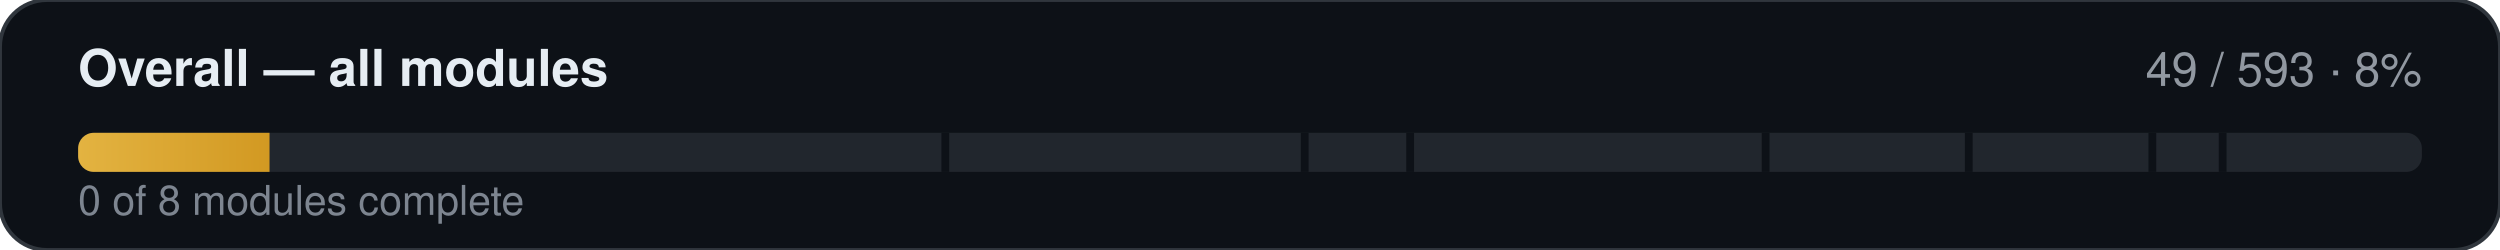
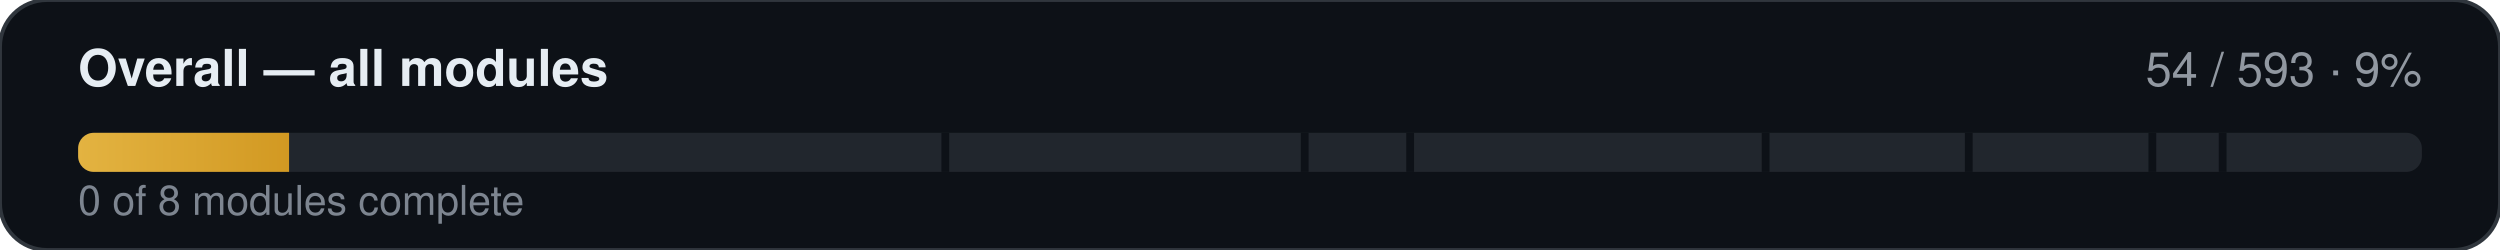
- <svg xmlns="http://www.w3.org/2000/svg" width="640" height="64" viewBox="0 0 640 64" role="img" aria-label="Overall — all modules: 8% (0 of 8 modules complete)">
+ <svg xmlns="http://www.w3.org/2000/svg" width="640" height="64" viewBox="0 0 640 64" role="img" aria-label="Overall — all modules: 9% (0 of 8 modules complete)">
  <defs>
    <linearGradient id="g" x1="0" y1="0" x2="1" y2="0">
      <stop offset="0" stop-color="#e3b341" />
      <stop offset="1" stop-color="#d29922" />
    </linearGradient>
    <clipPath id="c">
      <rect x="20" y="34" width="600" height="10" rx="4" />
    </clipPath>
  </defs>
  <rect width="640" height="64" rx="12" fill="#0d1117" stroke="#30363d" />
  <text x="20" y="22" font-family="-apple-system,'Segoe UI',Helvetica,Arial,sans-serif" font-size="13" font-weight="600" fill="#e6edf3">Overall — all modules</text>
-   <text x="620" y="22" text-anchor="end" font-family="-apple-system,'Segoe UI',Helvetica,Arial,sans-serif" font-size="12" fill="#9198a1">49 / 593 · 8%</text>
+   <text x="620" y="22" text-anchor="end" font-family="-apple-system,'Segoe UI',Helvetica,Arial,sans-serif" font-size="12" fill="#9198a1">54 / 593 · 9%</text>
  <rect x="20" y="34" width="600" height="10" rx="4" fill="#21262d" />
  <g clip-path="url(#c)">
-     <rect x="20" y="34" width="49" height="10" fill="url(#g)" />
+     <rect x="20" y="34" width="54" height="10" fill="url(#g)" />
  </g>
  <rect x="241" y="34" width="2" height="10" fill="#0d1117" />
  <rect x="333" y="34" width="2" height="10" fill="#0d1117" />
  <rect x="360" y="34" width="2" height="10" fill="#0d1117" />
  <rect x="451" y="34" width="2" height="10" fill="#0d1117" />
  <rect x="503" y="34" width="2" height="10" fill="#0d1117" />
  <rect x="550" y="34" width="2" height="10" fill="#0d1117" />
  <rect x="568" y="34" width="2" height="10" fill="#0d1117" />
  <text x="20" y="55" font-family="-apple-system,'Segoe UI',Helvetica,Arial,sans-serif" font-size="10.5" fill="#7d8590">0 of 8 modules complete</text>
</svg>
